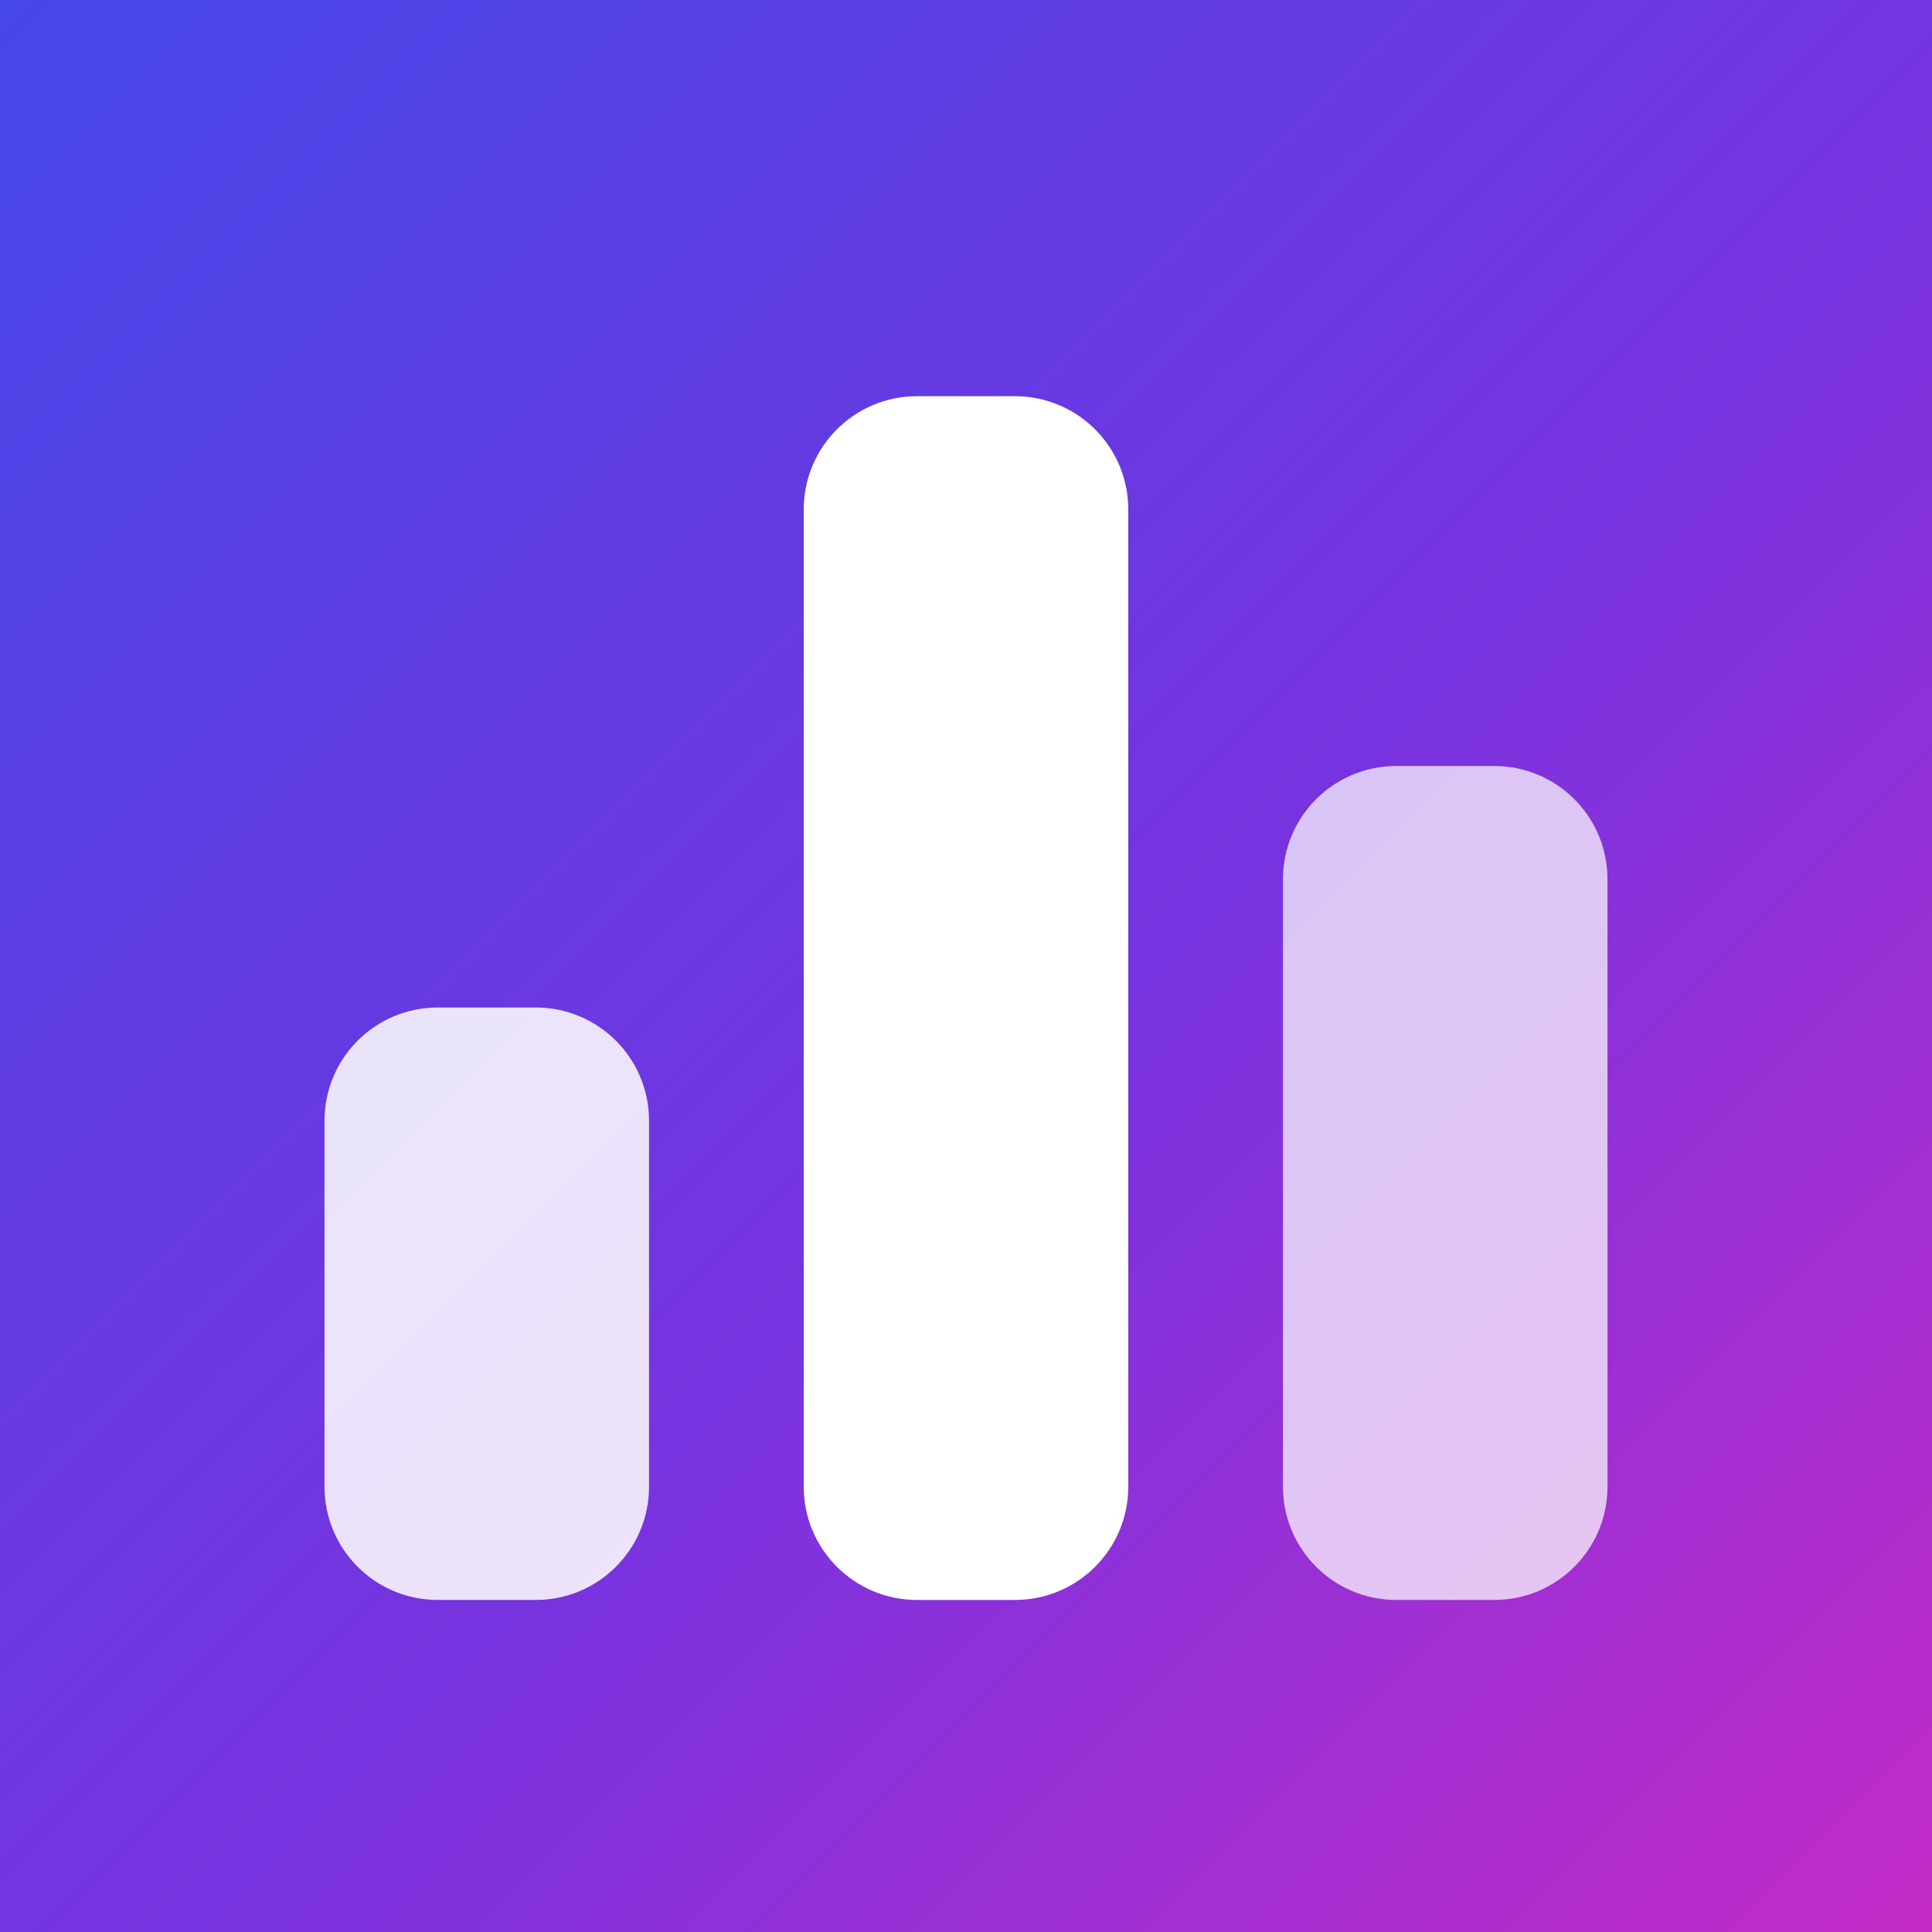
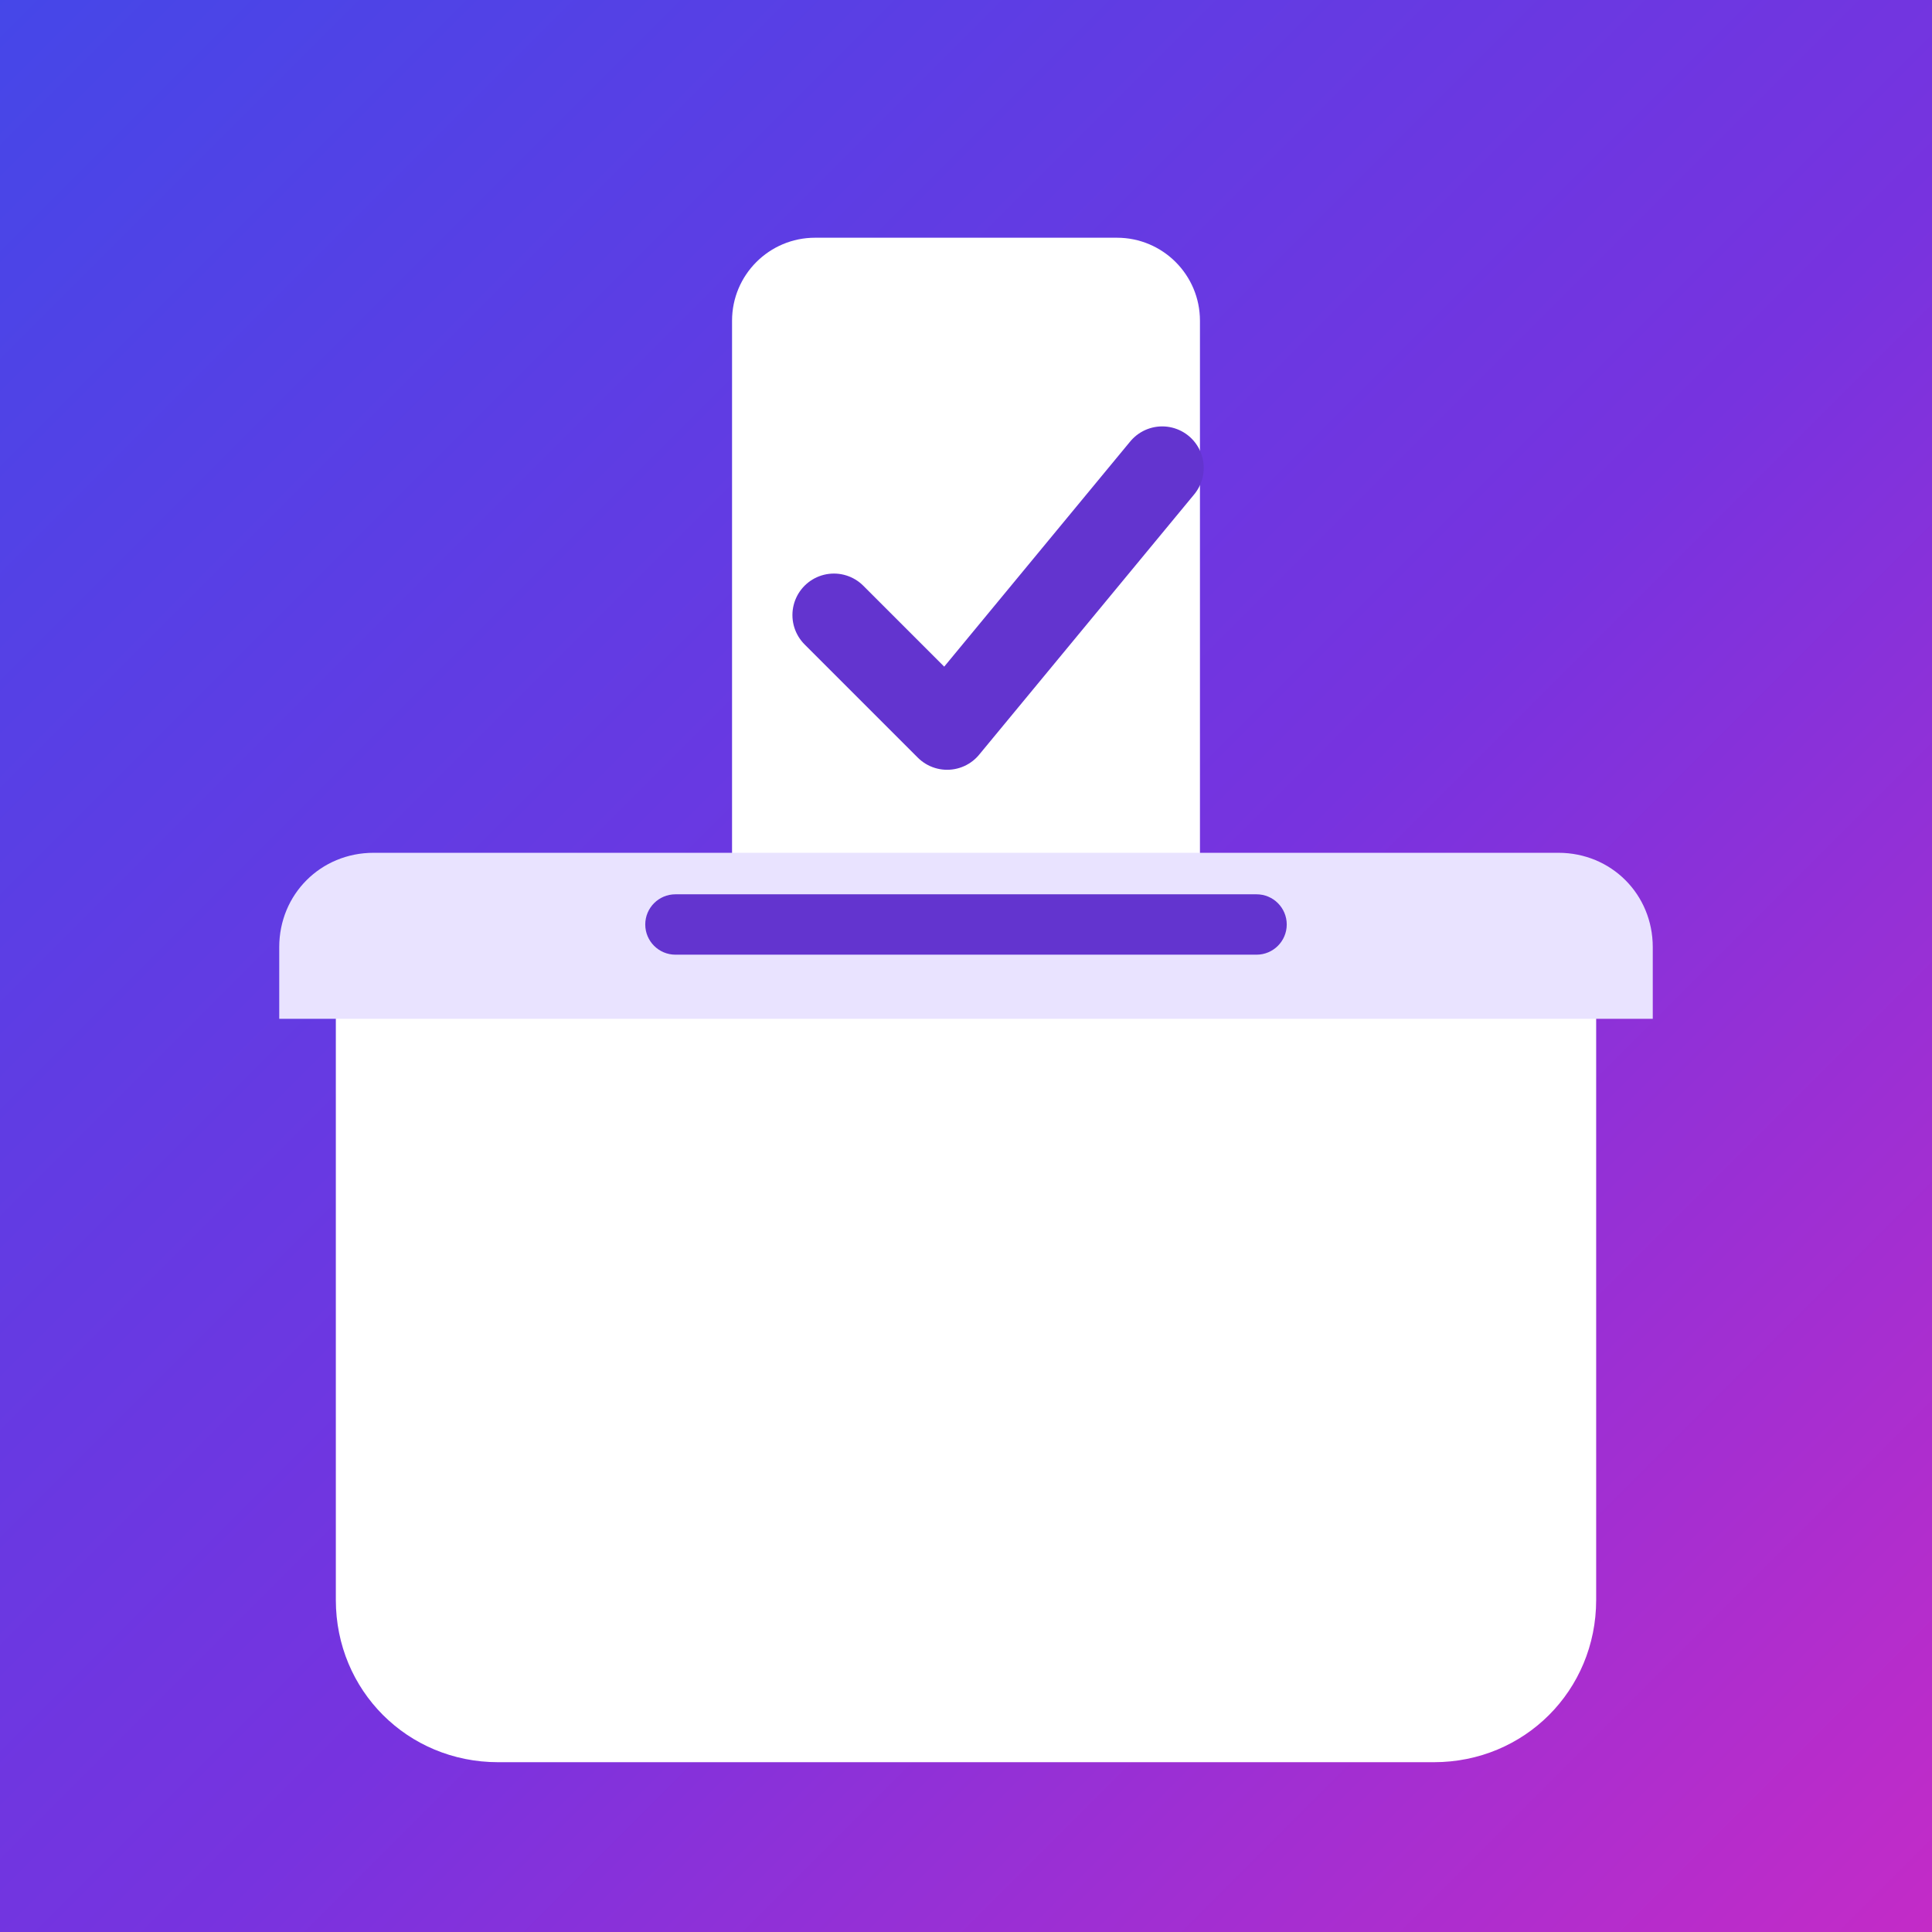
<svg xmlns="http://www.w3.org/2000/svg" viewBox="0 0 512 512">
  <defs>
    <linearGradient id="brand" x1="0" y1="0" x2="1" y2="1">
      <stop offset="0" stop-color="#4547e8" />
      <stop offset=".55" stop-color="#7733df" />
      <stop offset="1" stop-color="#c42bc7" />
    </linearGradient>
  </defs>
  <rect width="512" height="512" fill="url(#brand)" />
-   <rect x="86" y="267" width="86" height="157" rx="30" fill="#fff" opacity=".86" />
-   <rect x="213" y="105" width="86" height="319" rx="30" fill="#fff" />
-   <rect x="340" y="203" width="86" height="221" rx="30" fill="#fff" opacity=".72" />
+   <rect x="194" y="63" width="124" height="230" rx="22" fill="#fff" />
+   <path d="m221 163 30 30 57-69" fill="none" stroke="#6334cf" stroke-linecap="round" stroke-linejoin="round" stroke-width="22" />
+   <path d="M89 263h334v161c0 24-19 43-43 43H132c-24 0-43-19-43-43V263Z" fill="#fff" />
+   <path d="M74 251c0-14 11-25 25-25h314c14 0 25 11 25 25v19H74v-19Z" fill="#e9e3ff" />
+   <rect x="171" y="237" width="170" height="16" rx="8" fill="#6334cf" />
</svg>
